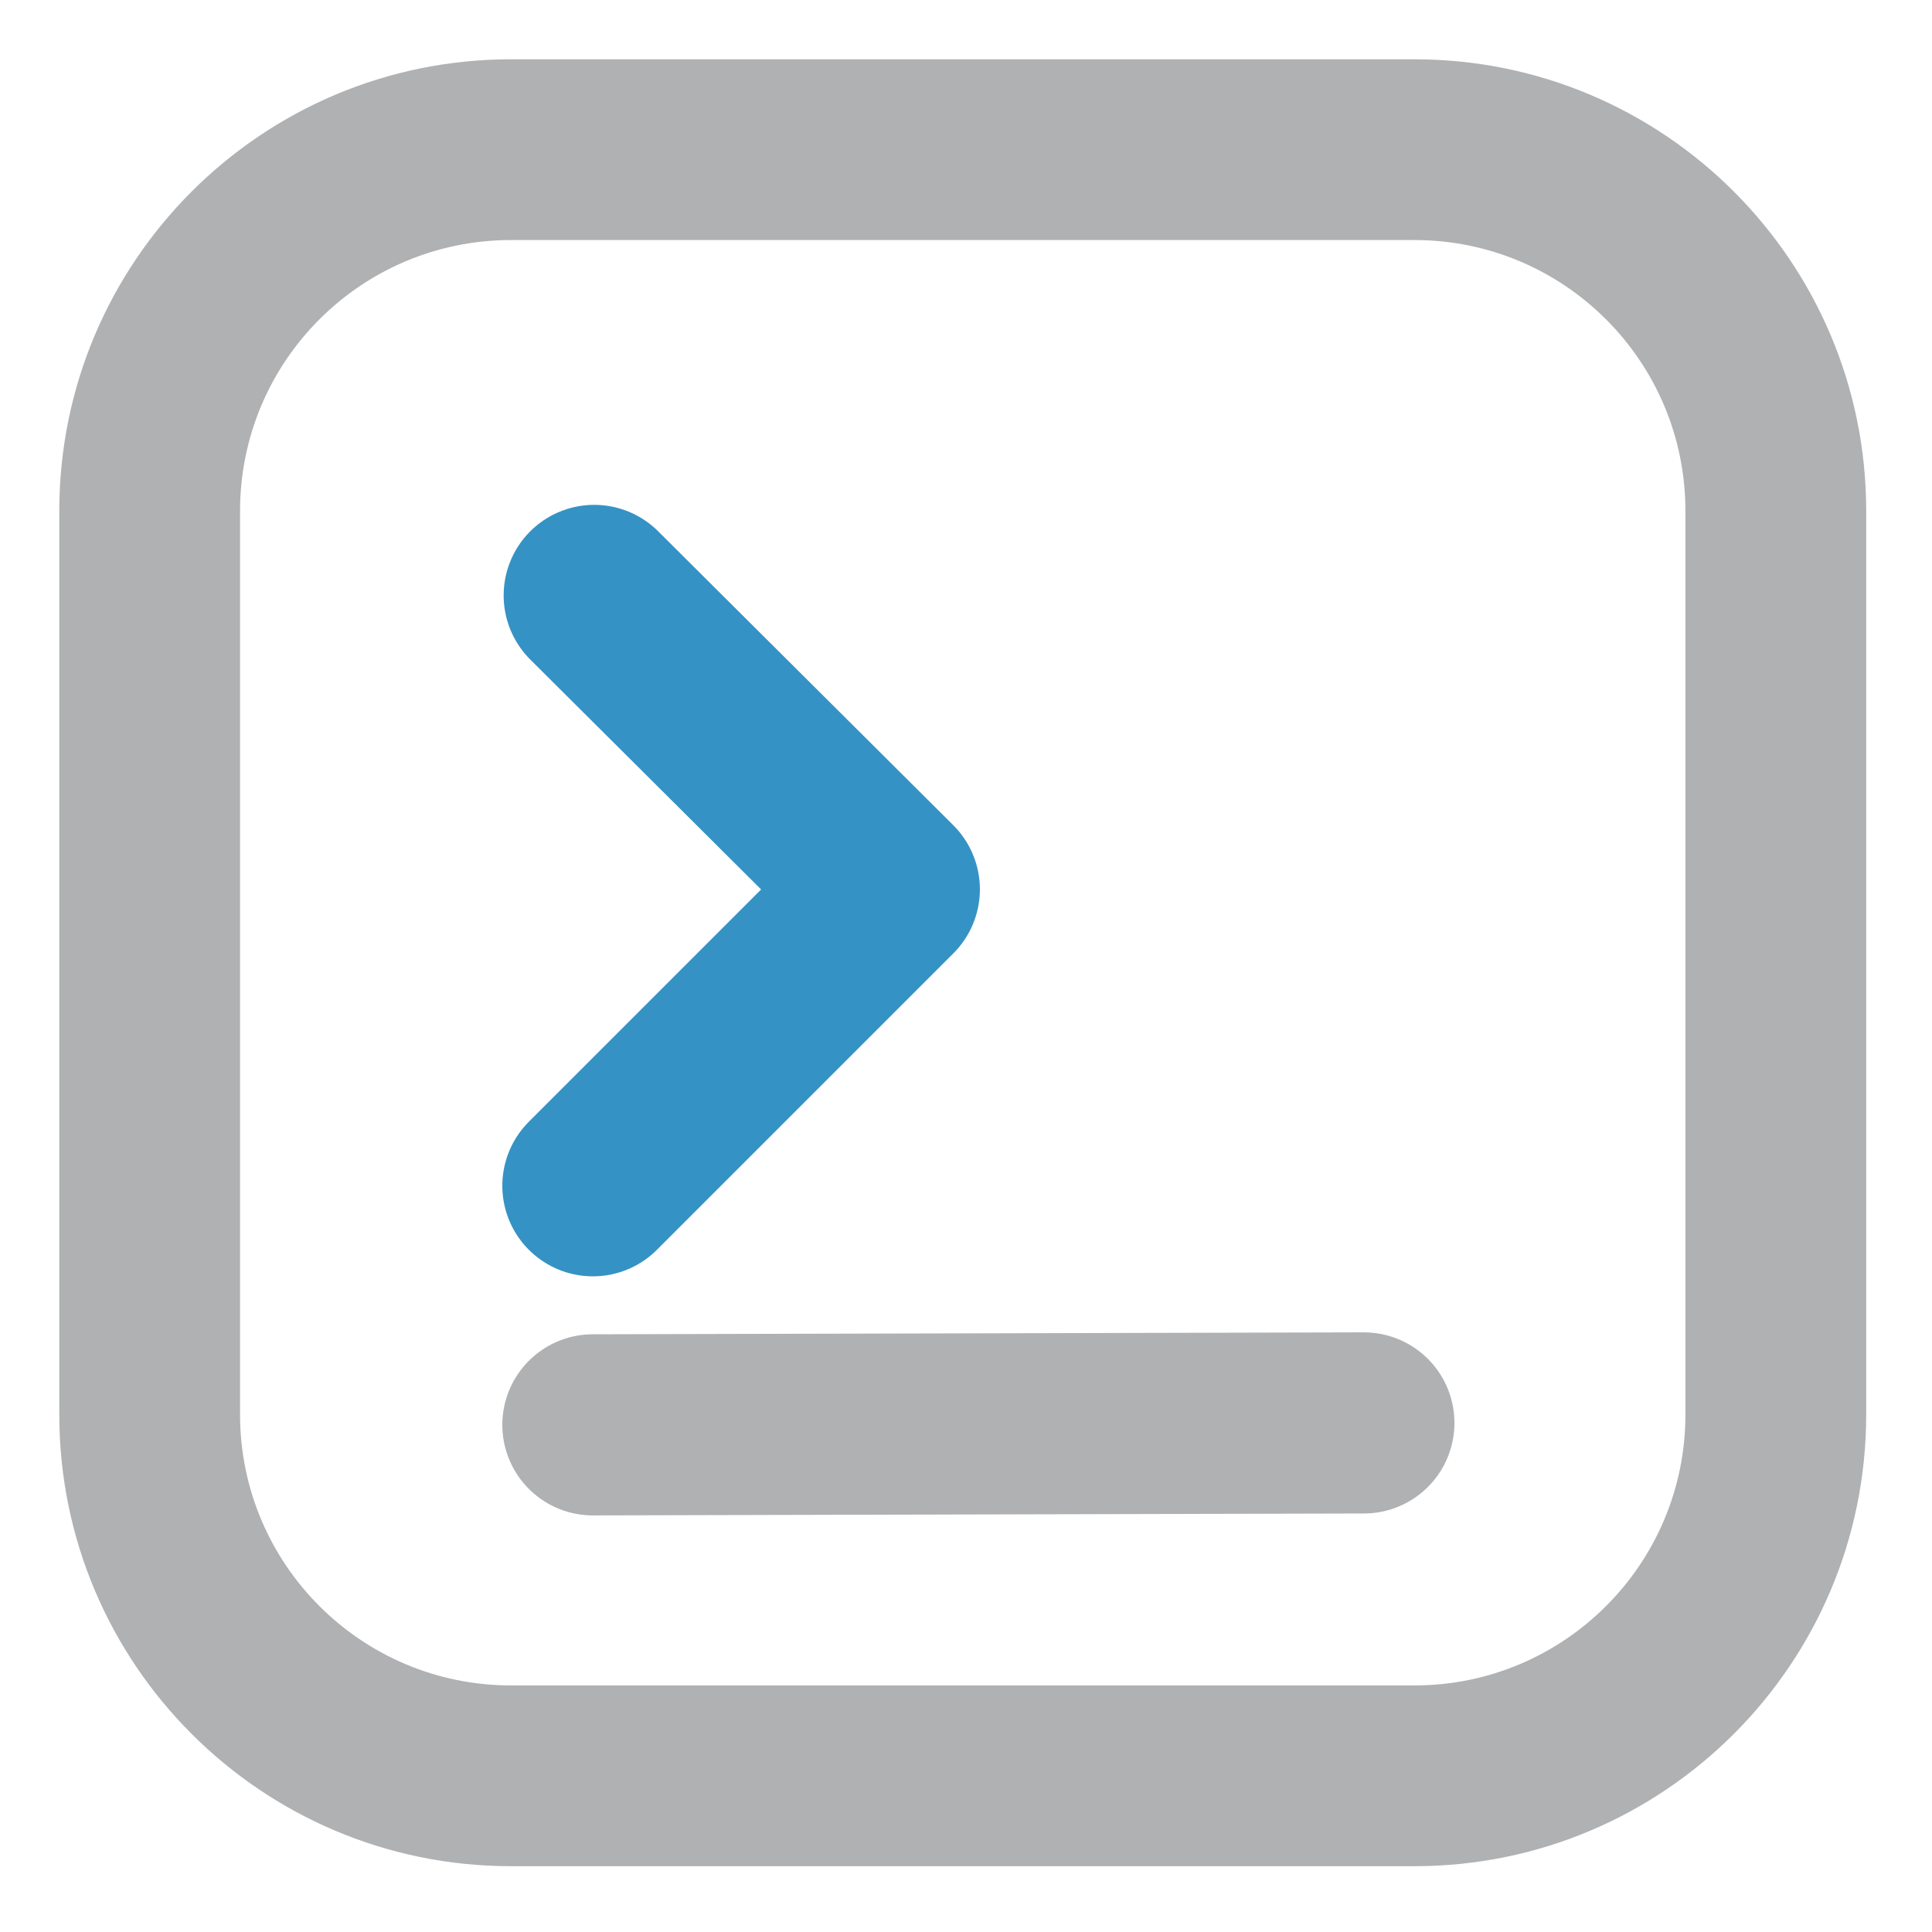
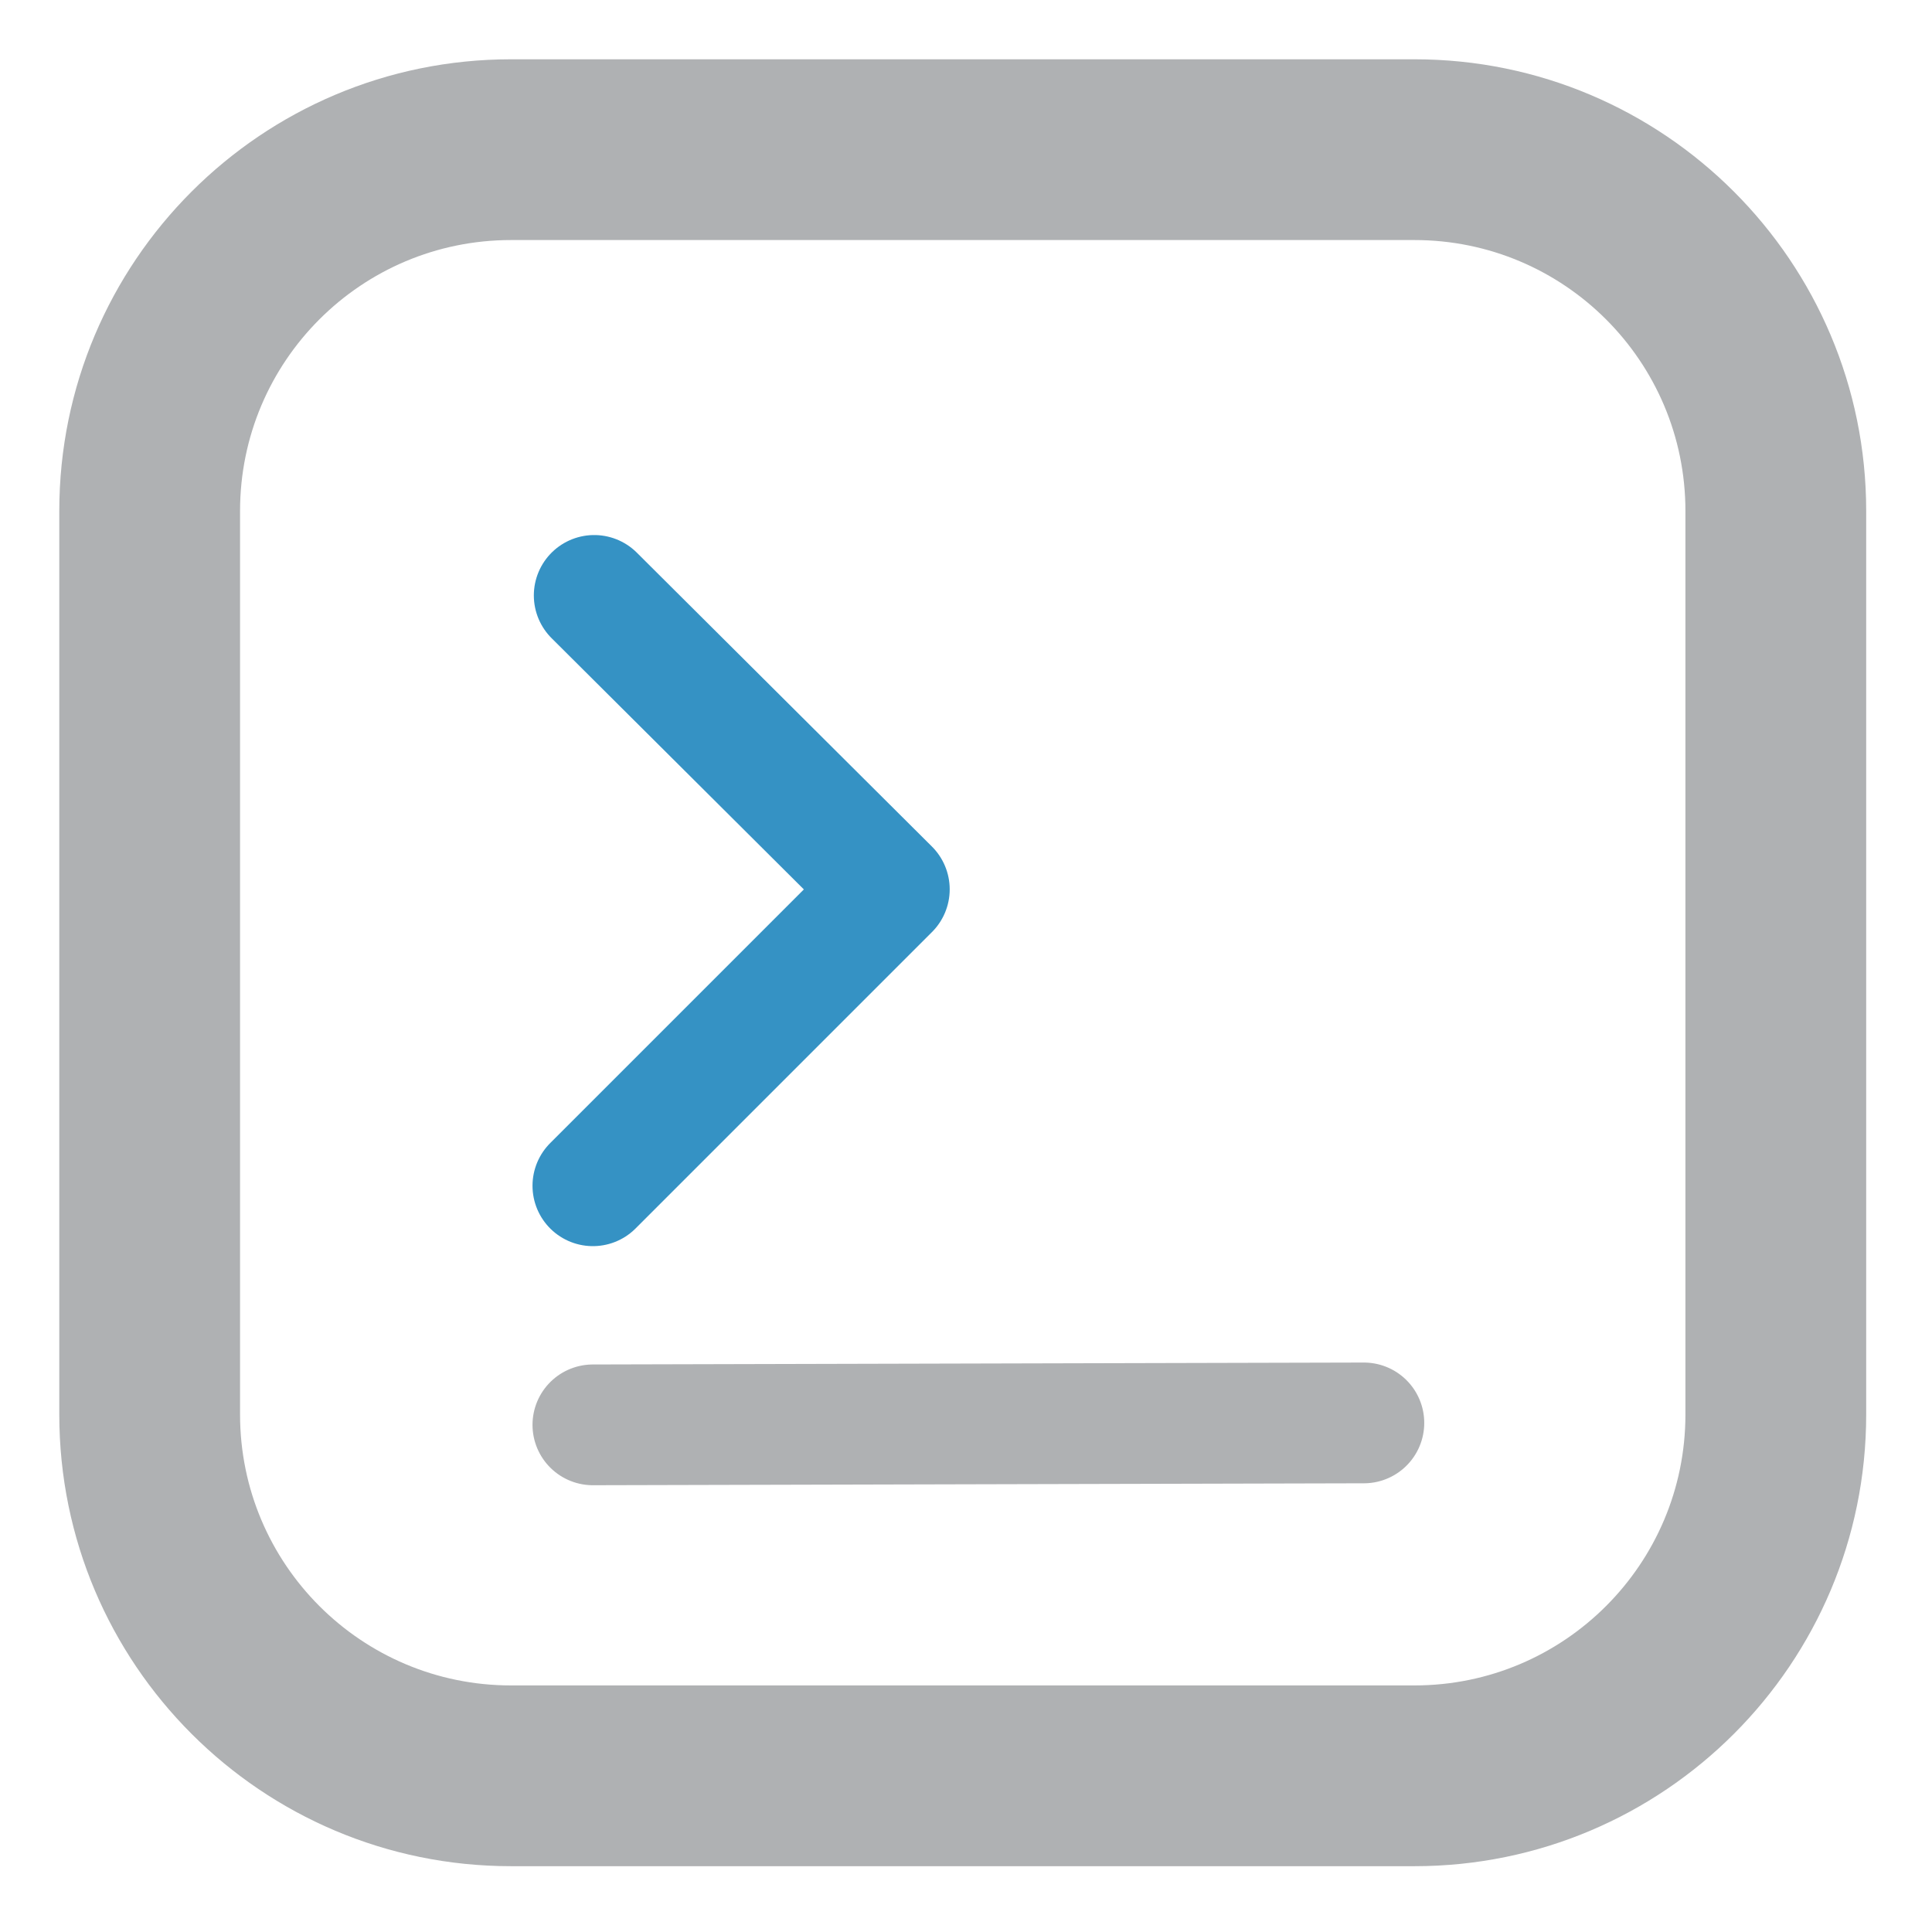
<svg xmlns="http://www.w3.org/2000/svg" width="16" height="16" viewBox="0 0 16 16" fill="none">
  <style type="text/css">
        .base{
-         stroke-width:1.5px;
        stroke-linecap:round;
        stroke-linejoin:round;
        }
        .st0{ fill:#AFB1B3; }
        .st1{ stroke:#3592C4; }
        .st2{ stroke:#AFB1B3; }
    </style>
  <path class="st0" fill-rule="evenodd" clip-rule="evenodd" d="M 0.491 4.232 C 0.491 2.166 2.166 0.491 4.232 0.491 L 11.714 0.491 C 13.78 0.491 15.455 2.166 15.455 4.232 L 15.455 11.714 C 15.455 13.78 13.78 15.455 11.714 15.455 L 4.232 15.455 C 2.166 15.455 0.491 13.78 0.491 11.714 L 0.491 4.232 Z M 4.232 1.988 C 2.992 1.988 1.988 2.992 1.988 4.232 L 1.988 11.714 C 1.988 12.953 2.992 13.958 4.232 13.958 L 11.714 13.958 C 12.953 13.958 13.958 12.953 13.958 11.714 L 13.958 4.232 C 13.958 2.992 12.953 1.988 11.714 1.988 L 4.232 1.988 Z" />
  <polyline class="base st1" points="4.921 4.931 7.365 7.365 4.91 9.82" />
  <line class="base st2" x1="4.91" y1="11.8" x2="11.295" y2="11.784" />
</svg>
